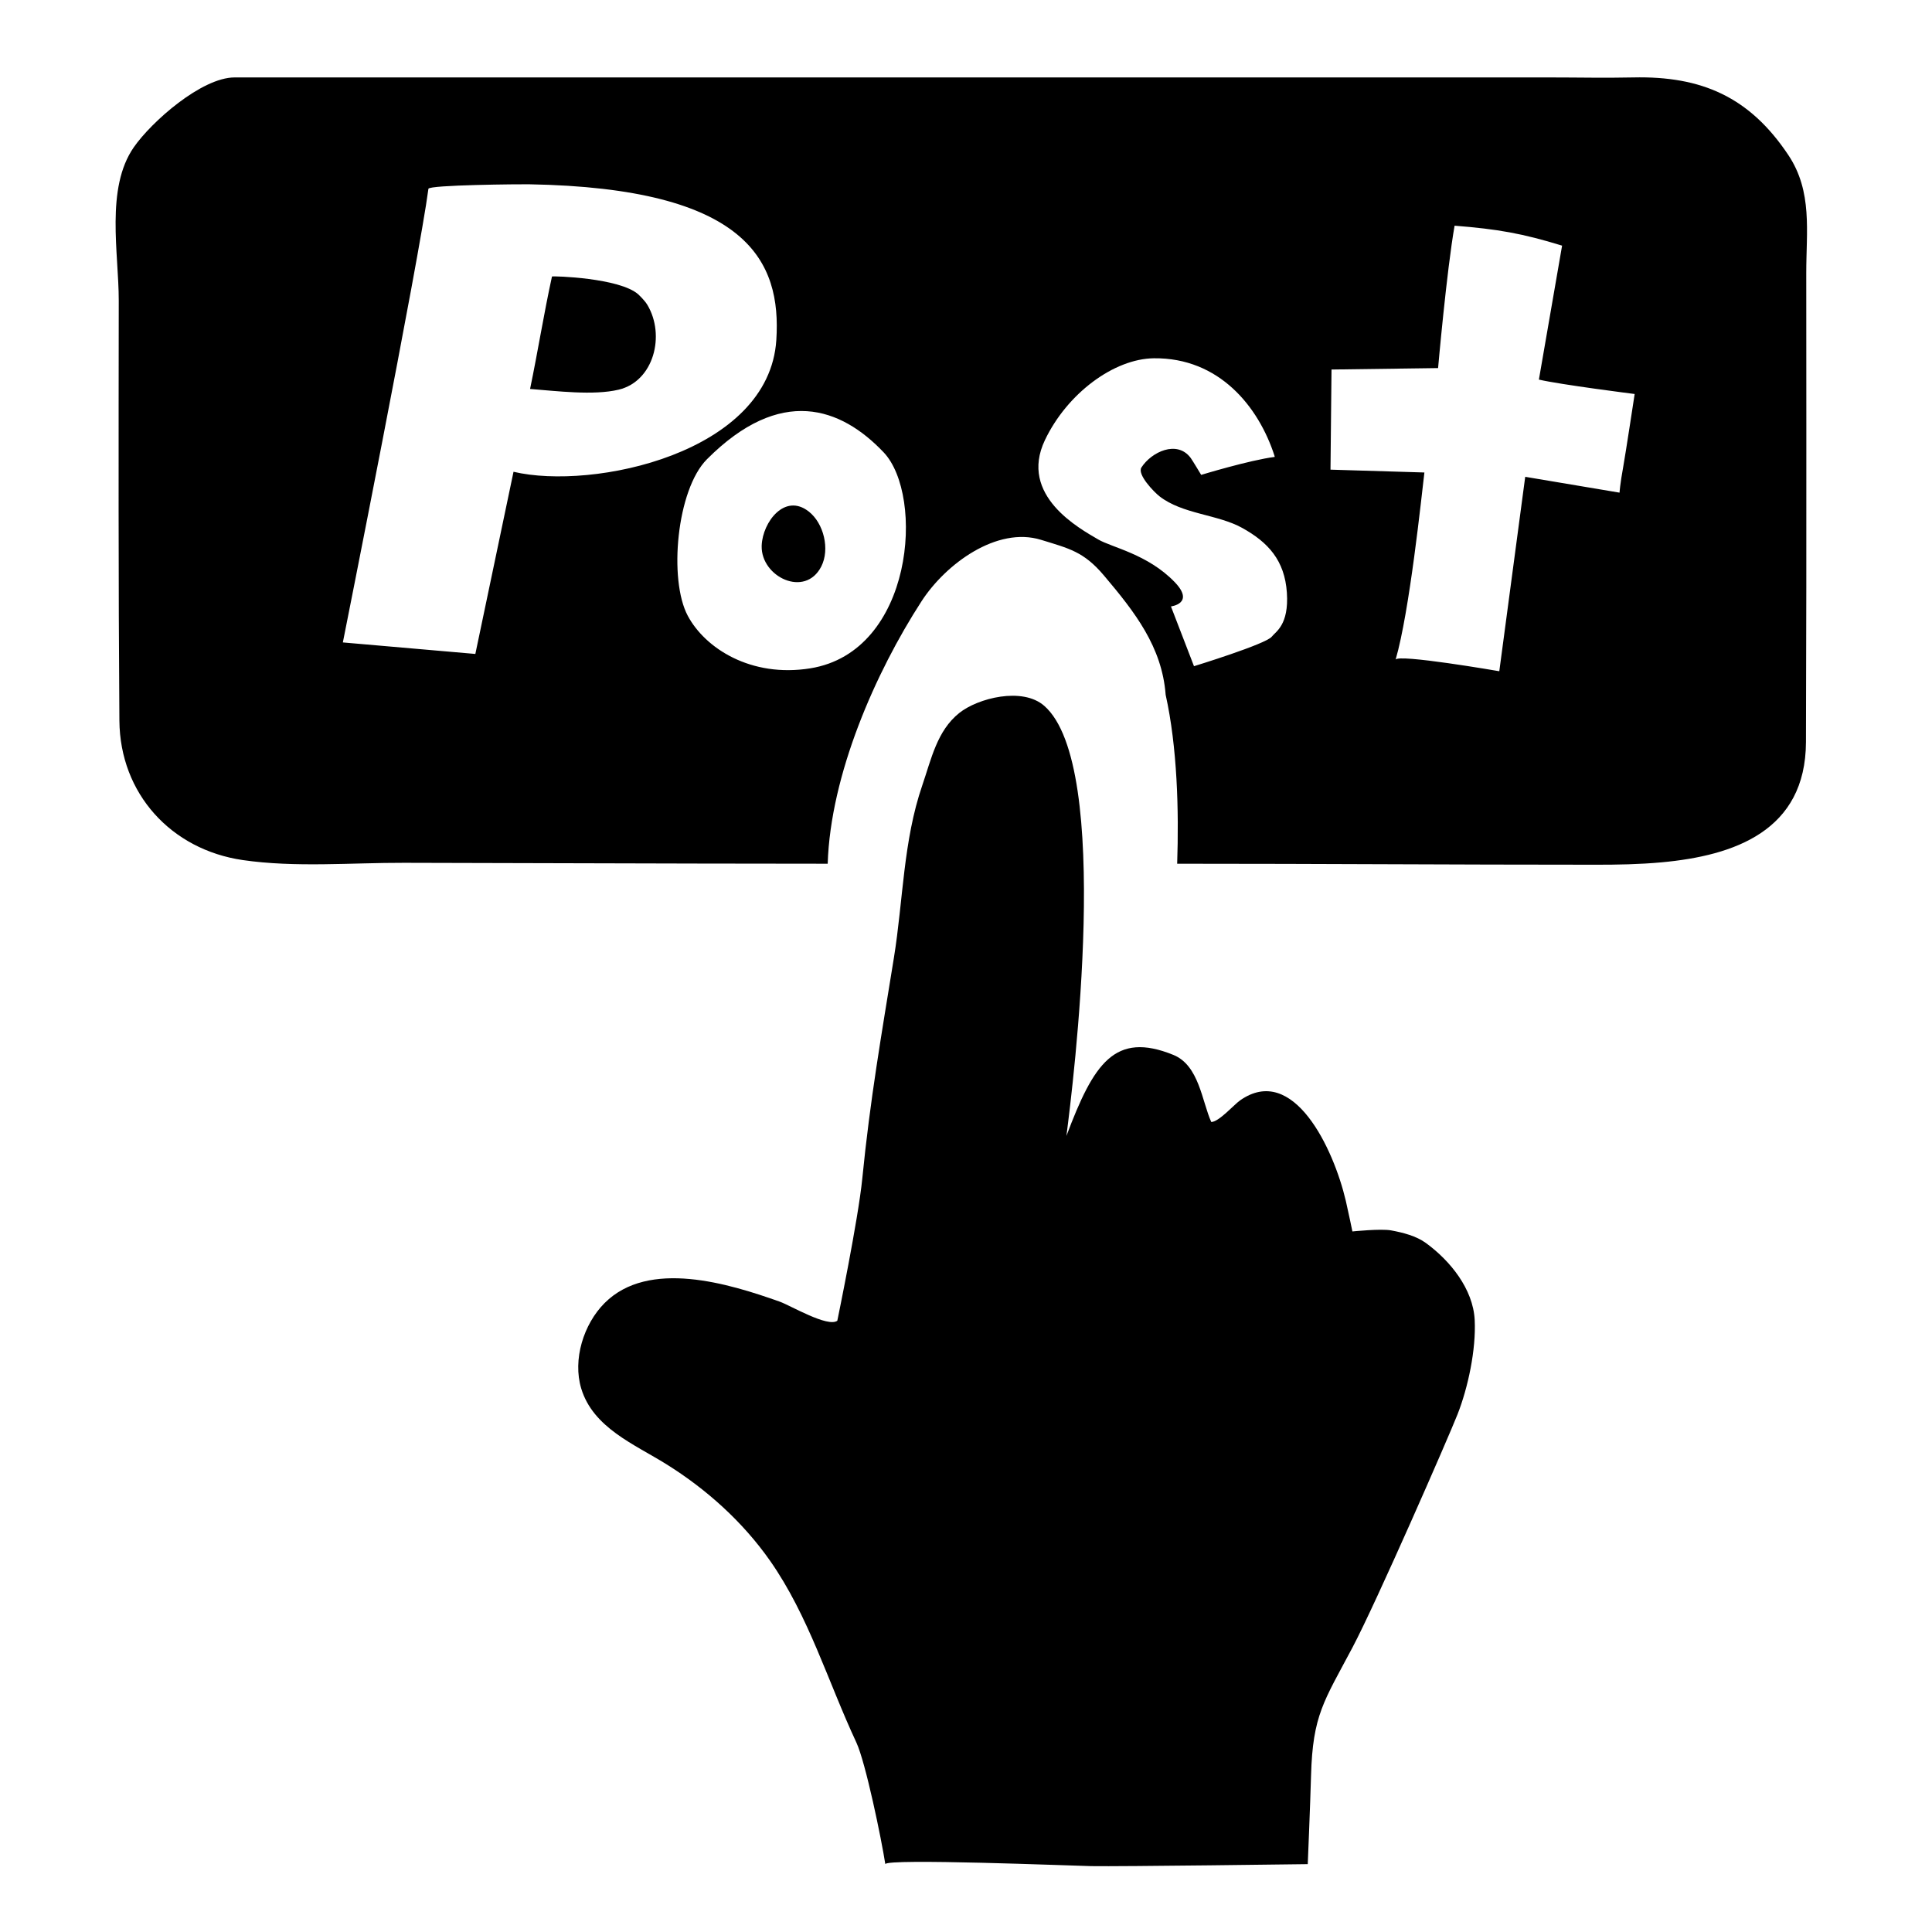
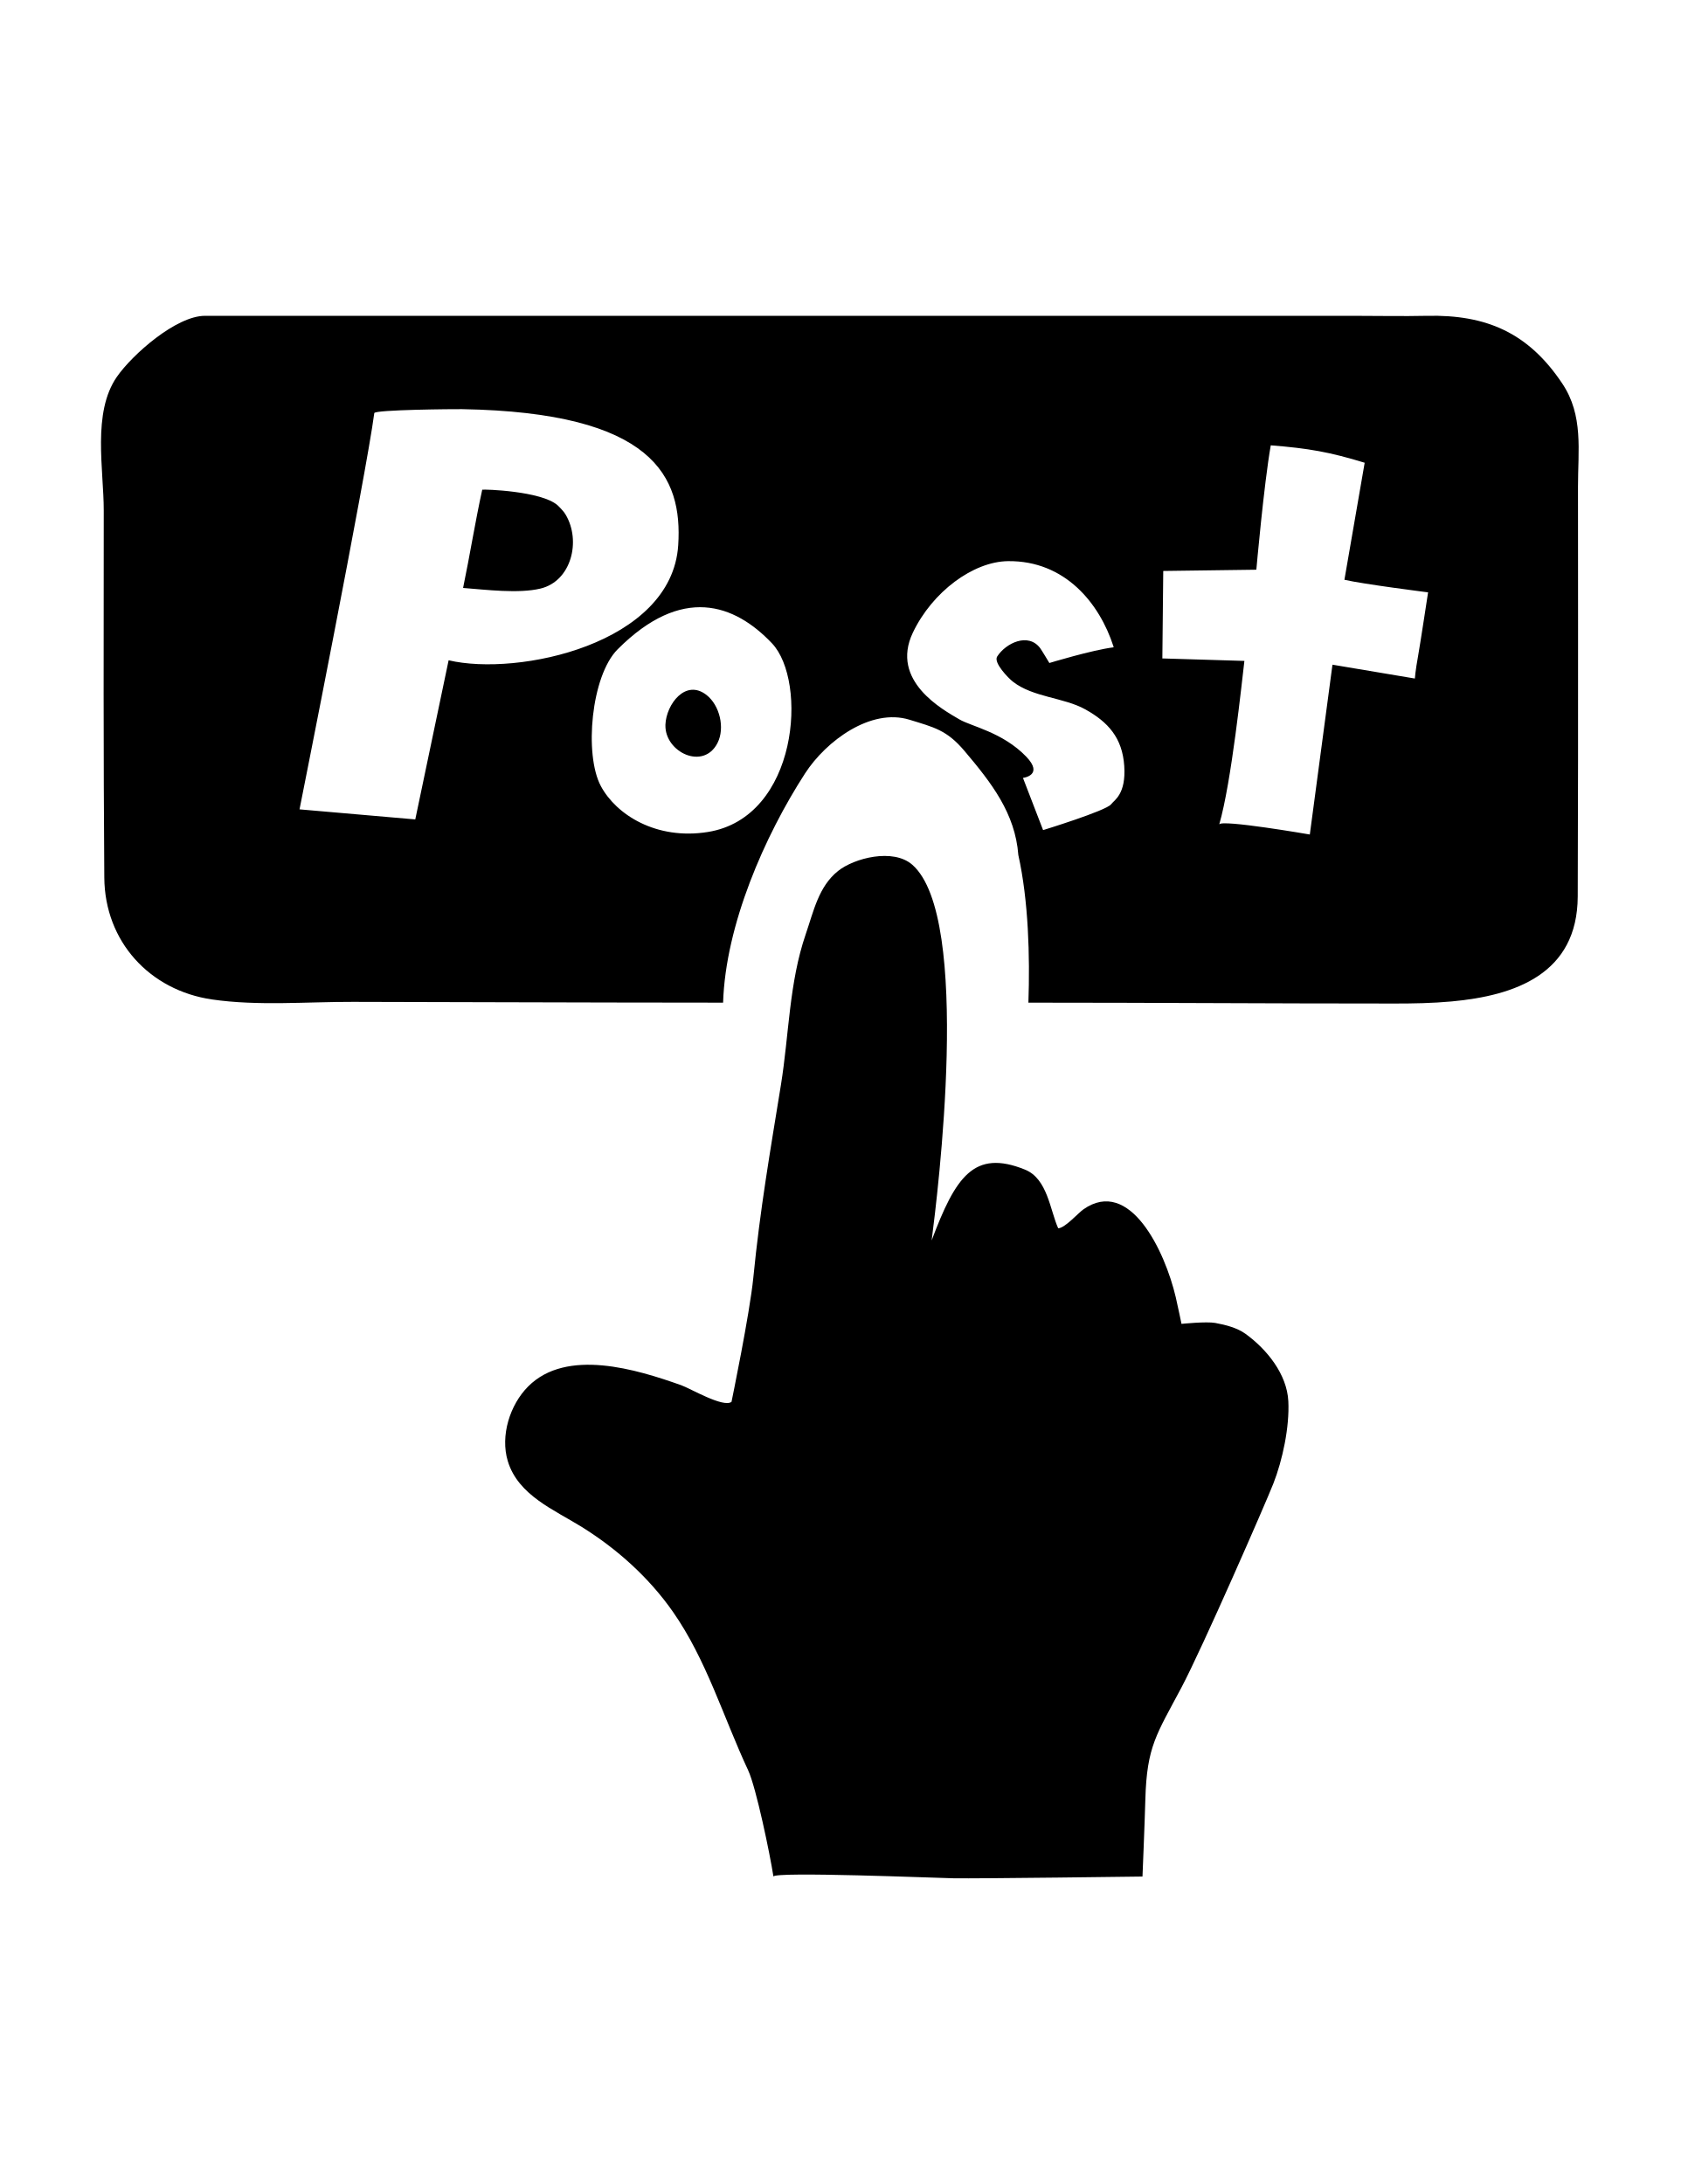
- <svg xmlns="http://www.w3.org/2000/svg" version="1.1" x="0px" y="0px" viewBox="0 0 249 249" style="enable-background:new 0 0 249 249;" xml:space="preserve">
-   <g id="Layer_2" style="display:none;">
- </g>
-   <g id="Circles" style="display:none;">
-     <g style="display:inline;">
-       <path style="fill:#FDE5E7;" d="M124.5,235C63.57,235,14,185.43,14,124.5C14,63.57,63.57,14,124.5,14S235,63.57,235,124.5    C235,185.43,185.43,235,124.5,235z" />
-       <path d="M124.5,28c53.21,0,96.5,43.29,96.5,96.5S177.71,221,124.5,221S28,177.71,28,124.5S71.29,28,124.5,28 M124.5,0    C55.74,0,0,55.741,0,124.5S55.74,249,124.5,249S249,193.259,249,124.5S193.26,0,124.5,0L124.5,0z" />
-     </g>
-   </g>
-   <g id="Layer_2_copy" style="display:none;">
-     <g id="cLBRAx_2_" style="display:inline;">
-       <g>
-         <g>
-           <g>
-             <g>
-               <g>
-                 <path style="fill:#F0F0F0;" d="M183.094,125.212c6.287-0.579,12.496-2.717,12.525-10.436         c0.033-9.024,0.037-18.048,0.033-27.072c-0.002-4.541-0.004-9.083-0.008-13.624c-0.003-3.62,0.563-7.08-1.556-10.258         c-3.363-5.045-7.531-6.868-13.46-6.736c-2.417,0.054-4.841,0-7.258,0c-7,0-14.001,0-21.001,0c-17.531,0-35.063,0-52.594,0         c-12.492,0-24.984,0-37.476,0c-1.023,0-2.046,0-3.069,0c-2.859,0-7.217,3.849-8.75,6.059         c-2.476,3.57-1.302,9.209-1.307,13.315c-0.014,12.15-0.035,24.3,0.056,36.45c0.048,6.352,4.506,11.204,10.706,12.107         c4.542,0.662,9.425,0.226,14.011,0.238c4.85,0.013,9.7,0.025,14.55,0.037c7.404,0.018,14.808,0.042,22.212,0.042         c0.241-7.727,4.144-16.599,8.142-22.776c2.109-3.259,6.554-6.518,10.376-5.337c2.441,0.754,3.702,1.017,5.456,3.091         c2.692,3.183,5.046,6.201,5.36,10.356c1.009,4.541,1.157,10.041,1,14.667c13.003,0,23.397,0.087,36.4,0.087         C179.214,125.42,181.158,125.39,183.094,125.212z M83.437,91.312l-3.312,15.812l-11.5-1c0,0,6.631-33.283,7.426-39.372         c0.045-0.343,8.048-0.405,8.714-0.393c19.048,0.328,21.923,6.703,21.485,13.516C105.619,89.701,90.312,92.938,83.437,91.312z          M109.187,108.375c-5.134,0.82-9.111-1.73-10.625-4.562c-1.674-3.133-0.967-10.948,1.665-13.586         c6.398-6.414,11.621-4.511,15.335-0.601C119.125,93.375,118.187,106.938,109.187,108.375z M154.437,82.438l9.25-0.125         c0,0,0.748-8.473,1.433-12.359c3.755,0.297,5.88,0.672,9.33,1.732c-0.599,3.423-1.301,7.557-2.013,11.628         c1.875,0.438,8.313,1.25,8.313,1.25s-0.802,5.261-0.982,6.256c-0.298,1.643-0.33,2.306-0.33,2.306l-8.187-1.375L169,108.625         c0,0-8.845-1.532-9-1c1.214-4.16,2.25-14.188,2.5-16.25l-8.152-0.246L154.437,82.438z M140.812,100.875         c-2.335-2.416-5.46-3.001-6.625-3.688c-1.608-0.947-6.924-3.805-4.625-8.625c1.938-4.062,6-7.062,9.456-7.101         c5.66-0.063,9.092,4.189,10.473,8.476c0.009,0.029,0.008,0.057,0.015,0.086c-2.182,0.278-6.384,1.56-6.384,1.56         s-0.768-1.282-0.912-1.474c-1.185-1.581-3.412-0.511-4.273,0.83c-0.391,0.609,1.1,2.139,1.562,2.5         c2,1.562,5.052,1.564,7.187,2.75c2.25,1.25,3.688,2.812,3.875,5.625c0.187,2.807-0.982,3.383-1.312,3.812         c-0.493,0.64-6.75,2.562-6.75,2.562l-2-5.188C140.5,103,142.625,102.75,140.812,100.875z" />
-               </g>
-             </g>
-           </g>
-           <path style="fill:#F0F0F0;" d="M115.708,212.167c0.073-0.517,16.269,0.142,17.874,0.172c2.452,0.046,18.793-0.172,18.793-0.172      s0.216-5.186,0.285-7.675c0.145-5.276,1.117-6.448,3.59-11.116c2.062-3.89,8.345-18.267,9.125-20.25      c0.915-2.326,1.619-5.633,1.49-8.193c-0.136-2.692-2.134-5.15-4.24-6.682c-0.835-0.608-1.98-0.902-3.017-1.092      c-0.887-0.163-3.358,0.092-3.358,0.092s-0.363-1.765-0.572-2.657c-1.062-4.531-4.553-11.968-9.178-8.718      c-0.519,0.365-1.847,1.875-2.5,1.875c-0.81-1.79-1.053-4.916-3.291-5.824c-5.084-2.063-6.915,0.733-9.281,7.035      c0.572-4.46,4.046-32.115-1.928-37.335c-1.898-1.659-5.761-0.666-7.375,0.625c-1.93,1.544-2.42,3.984-3.21,6.284      c-1.654,4.818-1.655,9.973-2.46,14.954c-1.08,6.679-2.069,12.318-2.746,19.179c-0.35,3.546-2.167,12.333-2.167,12.333      c-0.827,0.605-4.074-1.328-4.996-1.656c-4.422-1.571-11.375-3.712-15.202,0.12c-1.823,1.825-2.789,4.907-2.027,7.424      c1.03,3.401,4.615,4.838,7.369,6.553c3.497,2.178,6.656,5.018,9.024,8.399c3.343,4.774,5.019,10.484,7.485,15.765      C113.998,203.328,115.375,210,115.708,212.167z" />
-           <path style="fill:#F0F0F0;" d="M92.562,84.187c3.066-0.735,4.059-4.73,2.499-7.35c-0.139-0.234-0.315-0.427-0.491-0.619      c-0.103-0.103-0.208-0.209-0.31-0.31c-1.628-1.423-7.309-1.599-7.485-1.543c-0.713,3.261-1.213,6.448-1.901,9.761      C87.156,84.301,90.388,84.708,92.562,84.187z" />
-           <path style="fill:#F0F0F0;" d="M104.979,97.693c-0.001,0.023-0.002,0.047-0.002,0.07c-0.058,2.669,3.771,4.528,5.176,1.766      c0.759-1.491,0.219-3.744-1.094-4.77C106.972,93.129,105.065,95.694,104.979,97.693z" />
-         </g>
-       </g>
-     </g>
-     <g id="comic" style="display:inline;">
- 	</g>
-   </g>
+ <svg xmlns="http://www.w3.org/2000/svg" version="1.1" baseProfile="tiny" id="Layer_1" x="0px" y="0px" viewBox="0 0 612 792" xml:space="preserve">
  <g id="Layer_2_copy_2">
    <g id="cLBRAx_4_">
      <g>
        <g>
          <g>
            <g>
              <g>
-                 <path d="M214.159,111.138c9.335-0.86,18.555-4.035,18.597-15.496c0.049-13.399,0.055-26.799,0.049-40.198         c-0.003-6.743-0.005-13.487-0.011-20.23c-0.005-5.376,0.836-10.512-2.31-15.232c-4.993-7.491-11.183-10.198-19.987-10.002         c-3.588,0.08-7.188,0-10.777,0c-10.395,0-20.789,0-31.184,0c-26.032,0-52.063,0-78.095,0c-18.549,0-37.097,0-55.646,0         c-1.519,0-3.038,0-4.557,0c-4.245,0-10.717,5.716-12.992,8.996c-3.677,5.3-1.933,13.675-1.941,19.771         c-0.022,18.041-0.053,36.082,0.083,54.123c0.071,9.432,6.691,16.636,15.896,17.977c6.744,0.983,13.995,0.336,20.804,0.354         c7.202,0.019,14.403,0.038,21.605,0.055c10.994,0.027,21.988,0.062,32.982,0.062c0.357-11.474,6.153-24.647,12.089-33.819         c3.131-4.839,9.732-9.679,15.407-7.925c3.624,1.12,5.496,1.51,8.101,4.589c3.998,4.726,7.492,9.208,7.959,15.377         c1.498,6.743,1.718,14.91,1.485,21.778c19.307,0,34.741,0.129,54.048,0.129C208.398,111.448,211.284,111.403,214.159,111.138         z M66.183,60.803l-4.919,23.479l-17.076-1.485c0,0,9.846-49.42,11.027-58.463c0.067-0.509,11.95-0.601,12.938-0.584         c28.283,0.487,32.552,9.953,31.902,20.069C99.119,58.41,76.391,63.216,66.183,60.803z M104.418,86.138         c-7.623,1.218-13.529-2.569-15.777-6.775c-2.486-4.653-1.436-16.256,2.472-20.174c9.5-9.524,17.256-6.698,22.771-0.893         C119.174,63.866,117.782,84.004,104.418,86.138z M171.608,47.625l13.735-0.186c0,0,1.111-12.581,2.128-18.352         c5.575,0.441,8.731,0.998,13.854,2.571c-0.889,5.082-1.932,11.222-2.989,17.266c2.784,0.65,12.343,1.856,12.343,1.856         s-1.19,7.812-1.459,9.289c-0.443,2.439-0.49,3.425-0.49,3.425l-12.157-2.042l-3.341,25.057c0,0-13.133-2.274-13.364-1.485         c1.803-6.177,3.341-21.066,3.712-24.129l-12.104-0.365L171.608,47.625z M151.377,75.002         c-3.467-3.587-8.108-4.456-9.837-5.475c-2.387-1.407-10.28-5.651-6.867-12.807c2.877-6.032,8.909-10.487,14.041-10.544         c8.404-0.094,13.5,6.22,15.551,12.585c0.014,0.042,0.012,0.085,0.023,0.127c-3.24,0.413-9.479,2.316-9.479,2.316         s-1.14-1.904-1.354-2.189c-1.759-2.348-5.066-0.759-6.345,1.232c-0.581,0.905,1.633,3.175,2.32,3.712         c2.97,2.32,7.502,2.322,10.672,4.083c3.341,1.856,5.475,4.176,5.754,8.352c0.278,4.168-1.458,5.023-1.949,5.661         c-0.732,0.951-10.023,3.805-10.023,3.805l-2.97-7.703C150.913,78.157,154.068,77.786,151.377,75.002z" />
+                 <path d="M526.367,363.158c22.944-2.114,45.605-9.917,45.708-38.087c0.12-32.932,0.135-65.867,0.12-98.8         c-0.007-16.573-0.012-33.149-0.027-49.722c-0.012-13.213,2.055-25.837-5.678-37.438         c-12.272-18.412-27.486-25.065-49.125-24.583c-8.819,0.197-17.667,0-26.488,0c-25.549,0-51.096,0-76.645,0         c-63.982,0-127.962,0-191.944,0c-45.59,0-91.178,0-136.768,0c-3.733,0-7.467,0-11.2,0c-10.433,0-26.341,14.049-31.932,22.111         c-9.037,13.027-4.751,33.611-4.771,48.594c-0.054,44.342-0.13,88.683,0.204,133.025c0.175,23.182,16.445,40.888,39.07,44.184         c16.576,2.416,34.397,0.826,51.133,0.87c17.701,0.047,35.4,0.093,53.101,0.135c27.021,0.066,54.043,0.152,81.064,0.152         c0.877-28.201,15.123-60.578,29.713-83.121c7.695-11.893,23.92-23.789,37.868-19.478c8.907,2.753,13.508,3.711,19.911,11.279         c9.826,11.616,18.414,22.632,19.562,37.794c3.682,16.573,4.223,36.646,3.65,53.527c47.453,0,85.388,0.317,132.841,0.317         C512.207,363.92,519.3,363.81,526.367,363.158z M162.667,239.444l-12.09,57.707l-41.97-3.65c0,0,24.2-121.466,27.103-143.692         c0.165-1.251,29.371-1.477,31.799-1.435c69.515,1.197,80.007,24.463,78.41,49.326         C243.618,233.562,187.756,245.374,162.667,239.444z M256.642,301.713c-18.736,2.994-33.252-6.314-38.777-16.652         c-6.11-11.436-3.529-39.955,6.076-49.584c23.349-23.408,42.412-16.463,55.967-2.195         C292.91,246.972,289.488,296.468,256.642,301.713z M421.784,207.054l33.758-0.457c0,0,2.731-30.922,5.23-45.106         c13.702,1.084,21.459,2.453,34.051,6.319c-2.185,12.491-4.749,27.582-7.346,42.437c6.843,1.598,30.337,4.562,30.337,4.562         s-2.925,19.201-3.586,22.831c-1.089,5.995-1.204,8.418-1.204,8.418l-29.88-5.019l-8.212,61.586c0,0-32.279-5.589-32.846-3.65         c4.431-15.182,8.212-51.777,9.124-59.305l-29.75-0.897L421.784,207.054z M372.059,274.342         c-8.521-8.816-19.928-10.952-24.178-13.457c-5.867-3.458-25.267-13.889-16.878-31.477         c7.071-14.826,21.897-25.775,34.51-25.915c20.656-0.231,33.181,15.288,38.222,30.932c0.034,0.103,0.029,0.209,0.057,0.312         c-7.963,1.015-23.298,5.692-23.298,5.692s-2.802-4.68-3.328-5.38c-4.323-5.771-12.451-1.865-15.595,3.028         c-1.428,2.224,4.014,7.804,5.702,9.123c7.3,5.702,18.439,5.707,26.23,10.035c8.212,4.562,13.457,10.264,14.142,20.528         c0.683,10.244-3.584,12.346-4.79,13.914c-1.799,2.337-24.635,9.352-24.635,9.352l-7.3-18.933         C370.919,282.097,378.673,281.185,372.059,274.342z" />
              </g>
            </g>
          </g>
-           <path d="M114.101,240.254c0.109-0.767,24.157,0.211,26.54,0.256c3.64,0.068,27.905-0.256,27.905-0.256s0.321-7.7,0.423-11.397      c0.216-7.835,1.658-9.575,5.331-16.506c3.061-5.776,12.392-27.124,13.549-30.068c1.358-3.454,2.404-8.365,2.212-12.165      c-0.202-3.997-3.168-7.647-6.295-9.922c-1.24-0.902-2.94-1.339-4.48-1.621c-1.318-0.242-4.986,0.136-4.986,0.136      s-0.538-2.62-0.849-3.946c-1.576-6.728-6.761-17.77-13.629-12.944c-0.771,0.541-2.742,2.784-3.712,2.784      c-1.203-2.658-1.563-7.299-4.887-8.648c-7.549-3.063-10.268,1.088-13.781,10.445c0.85-6.623,6.008-47.687-2.862-55.437      c-2.819-2.463-8.555-0.989-10.951,0.928c-2.866,2.293-3.594,5.916-4.766,9.33c-2.456,7.153-2.458,14.808-3.653,22.205      c-1.603,9.917-3.072,18.291-4.078,28.478c-0.52,5.265-3.217,18.313-3.217,18.313c-1.229,0.898-6.049-1.972-7.419-2.458      c-6.566-2.332-16.891-5.512-22.573,0.178c-2.707,2.71-4.142,7.286-3.01,11.023c1.53,5.051,6.853,7.183,10.942,9.73      c5.193,3.234,9.883,7.45,13.399,12.472c4.964,7.089,7.452,15.568,11.114,23.409C111.561,227.13,113.606,237.037,114.101,240.254      z" />
-           <path d="M79.732,50.222c4.552-1.091,6.028-7.024,3.71-10.914c-0.207-0.347-0.467-0.634-0.728-0.919      c-0.153-0.153-0.309-0.31-0.46-0.461c-2.417-2.113-10.852-2.374-11.114-2.292c-1.059,4.842-1.802,9.575-2.823,14.494      C71.704,50.392,76.504,50.996,79.732,50.222z" />
-           <path d="M98.169,70.277c-0.001,0.035-0.003,0.069-0.003,0.104c-0.085,3.964,5.599,6.723,7.685,2.622      c1.126-2.215,0.325-5.56-1.625-7.083C101.129,63.5,98.296,67.308,98.169,70.277z" />
+           <path d="M280.441,680.504c0.268-1.885,59.374,0.519,65.231,0.629c8.947,0.167,68.586-0.629,68.586-0.629      s0.789-18.925,1.04-28.012c0.531-19.257,4.075-23.534,13.103-40.569c7.523-14.196,30.457-66.666,33.301-73.902      c3.338-8.489,5.909-20.56,5.437-29.9c-0.496-9.824-7.786-18.795-15.472-24.387c-3.048-2.217-7.226-3.291-11.011-3.984      c-3.239-0.595-12.255,0.334-12.255,0.334s-1.322-6.44-2.087-9.699c-3.874-16.536-16.617-43.676-33.498-31.814      c-1.895,1.33-6.739,6.843-9.123,6.843c-2.957-6.533-3.842-17.94-12.011-21.255c-18.554-7.528-25.237,2.674-33.871,25.672      c2.089-16.278,14.767-117.207-7.034-136.255c-6.929-6.054-21.027-2.431-26.916,2.281c-7.044,5.636-8.833,14.541-11.714,22.932      c-6.036,17.581-6.041,36.396-8.978,54.576c-3.94,24.374-7.55,44.956-10.023,69.994c-1.278,12.94-7.907,45.01-7.907,45.01      c-3.021,2.207-14.867-4.847-18.235-6.041c-16.138-5.732-41.515-13.548-55.481,0.437c-6.653,6.661-10.18,17.908-7.398,27.093      c3.76,12.414,16.844,17.655,26.894,23.915c12.764,7.949,24.291,18.311,32.932,30.654c12.201,17.424,18.316,38.263,27.316,57.535      C274.198,648.247,279.224,672.597,280.441,680.504z" />
+           <path d="M195.968,213.437c11.188-2.681,14.816-17.264,9.119-26.825c-0.509-0.853-1.148-1.558-1.789-2.259      c-0.376-0.376-0.759-0.762-1.131-1.133c-5.941-5.193-26.672-5.835-27.316-5.633c-2.603,11.901-4.429,23.534-6.938,35.624      C176.236,213.855,188.034,215.34,195.968,213.437z" />
+           <path d="M241.283,262.729c-0.002,0.086-0.007,0.17-0.007,0.256c-0.209,9.743,13.761,16.524,18.888,6.444      c2.768-5.444,0.799-13.666-3.994-17.409C248.558,246.072,241.595,255.432,241.283,262.729z" />
        </g>
      </g>
    </g>
    <g id="comic_copy">
	</g>
  </g>
</svg>
